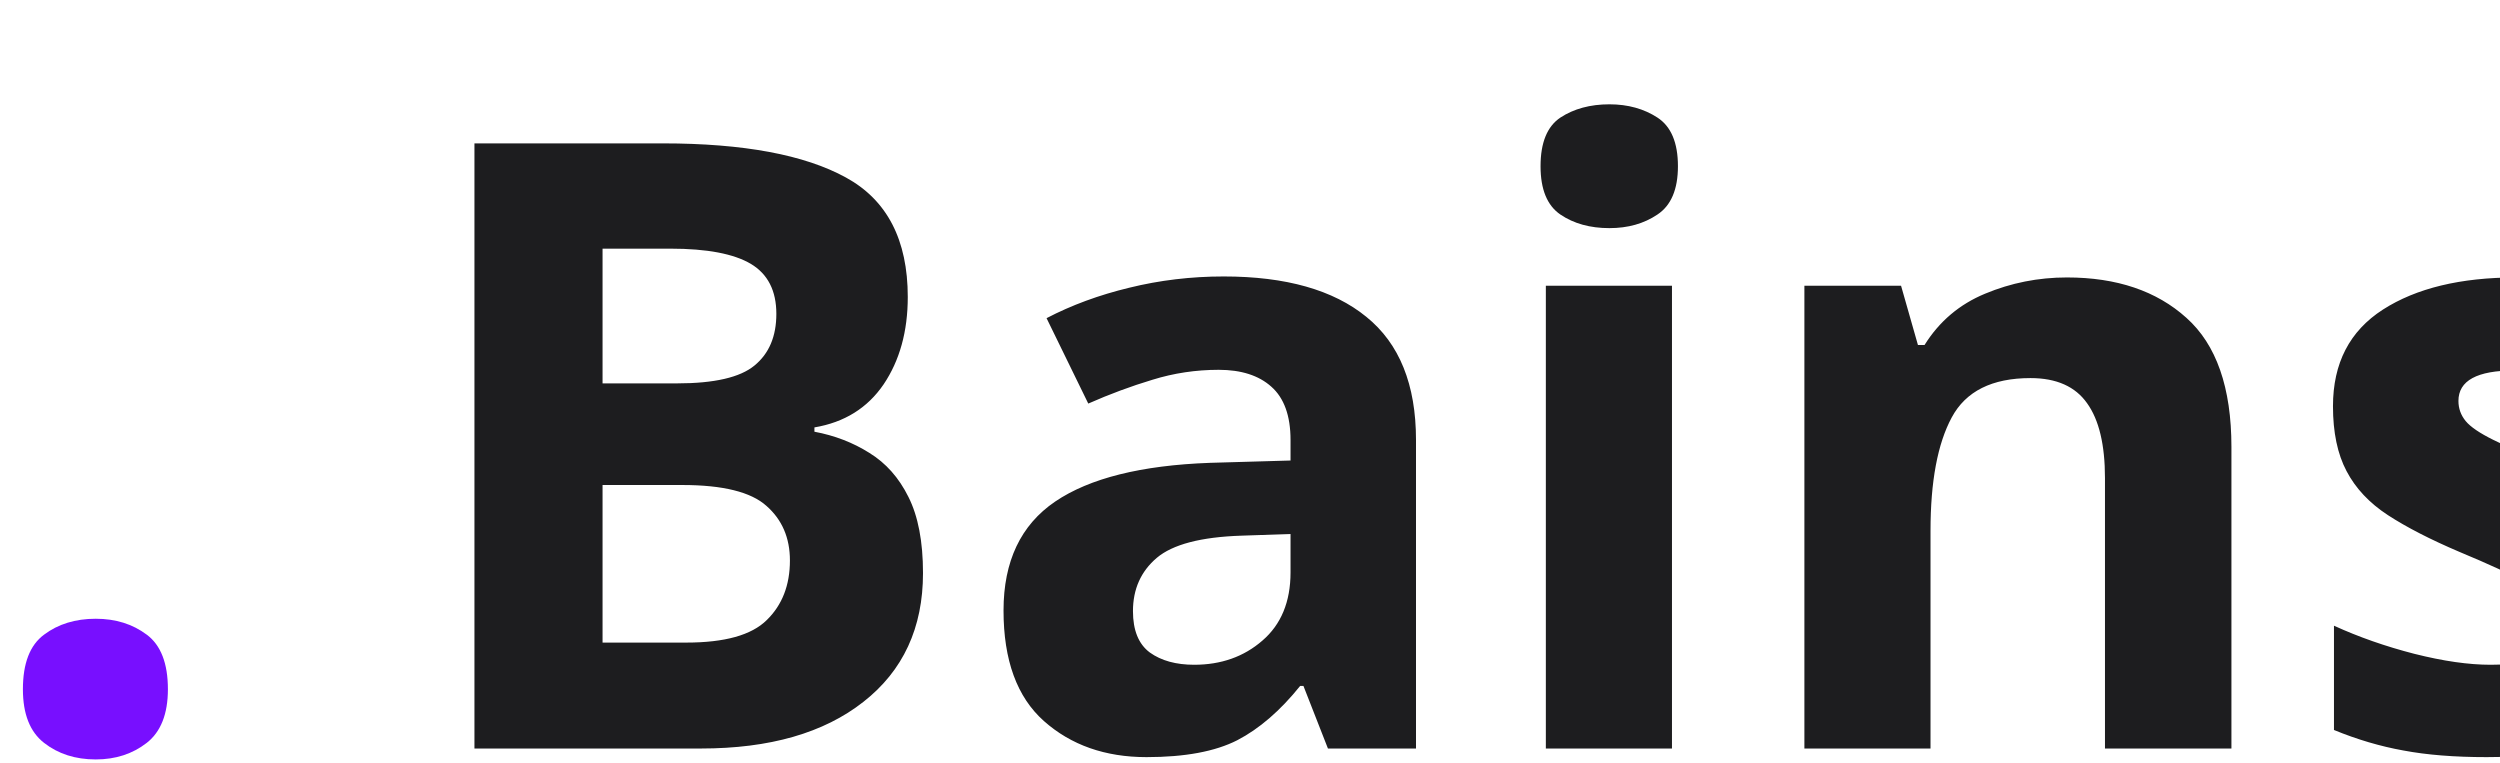
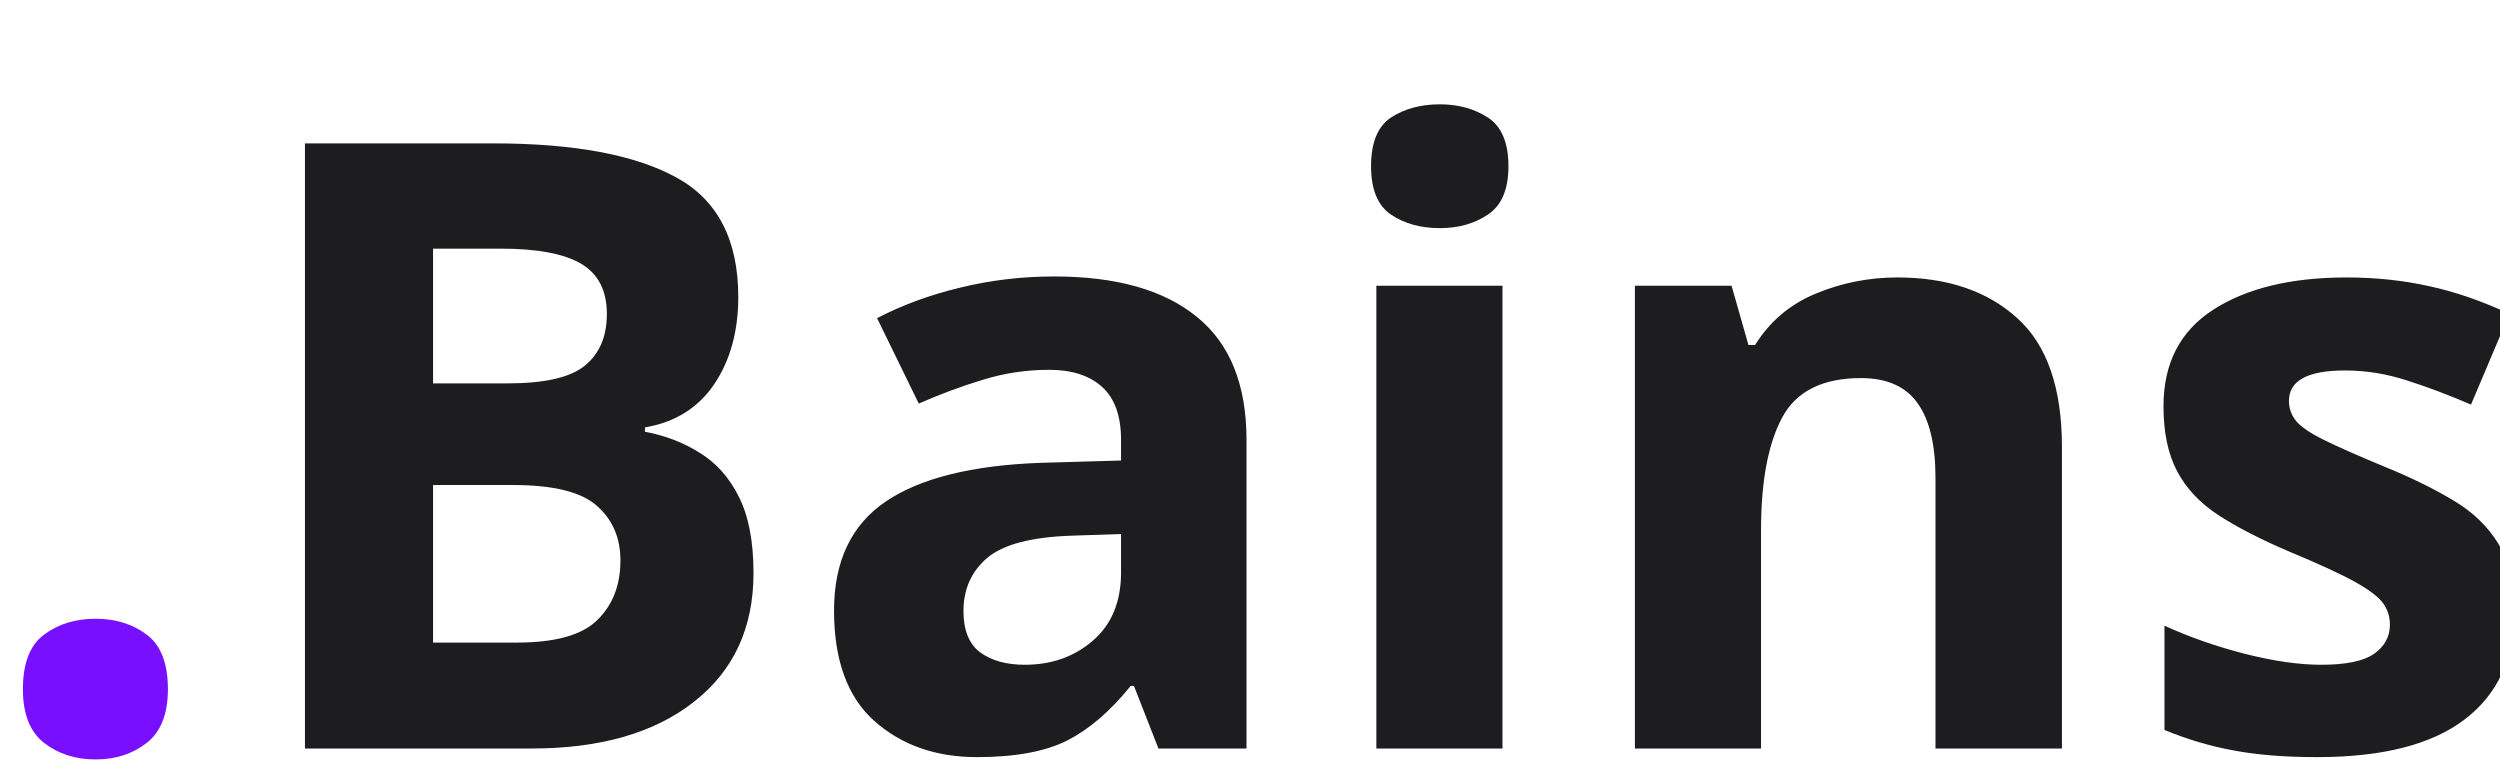
<svg xmlns="http://www.w3.org/2000/svg" id="Logo" data-name="Logo" viewBox="0 0 118 36">
  <defs>
    <style>
      .cls-1 {
        font-family: OldStandardTT-Bold, 'Old Standard TT';
        font-size: 40px;
        font-weight: 700;
      }

      .cls-2 {
        fill: #1d1d1f;
      }

      .cls-3 {
        fill: #780fff;
      }
    </style>
  </defs>
  <text class="cls-1" transform="translate(-1.2 35.33)">
    <tspan class="cls-3" x="0" y="0">.</tspan>
-     <tspan class="cls-2" x="20" y="0">Bains</tspan>
+     <tspan class="cls-2" x="12" y="0">Bains</tspan>
  </text>
</svg>
